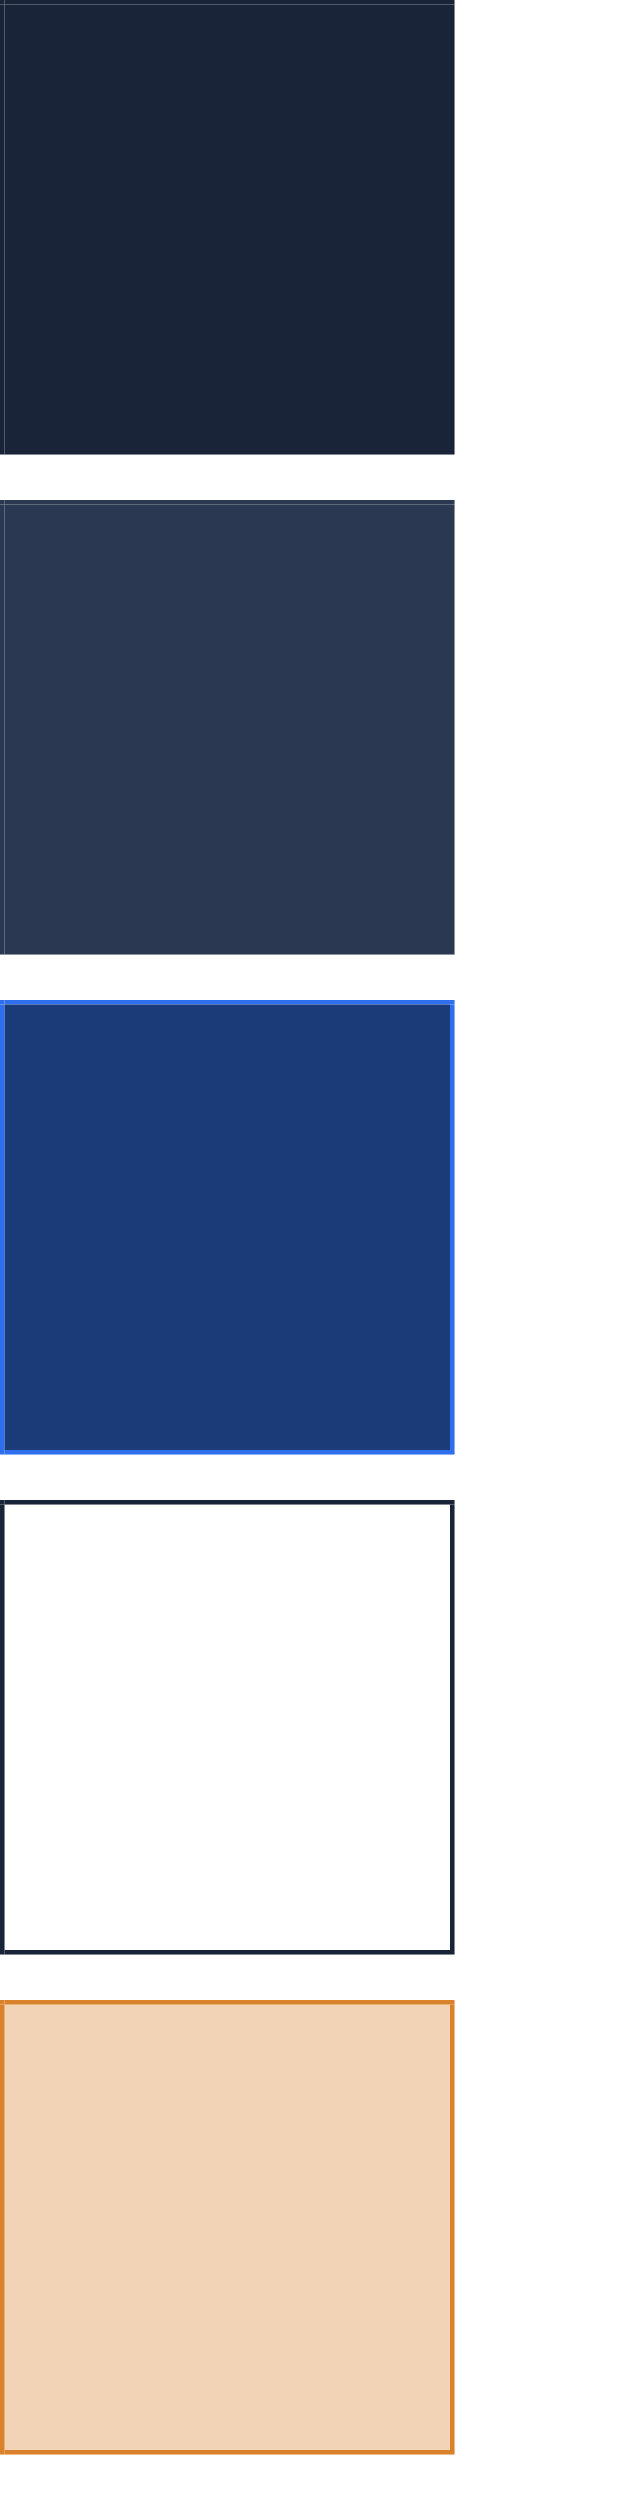
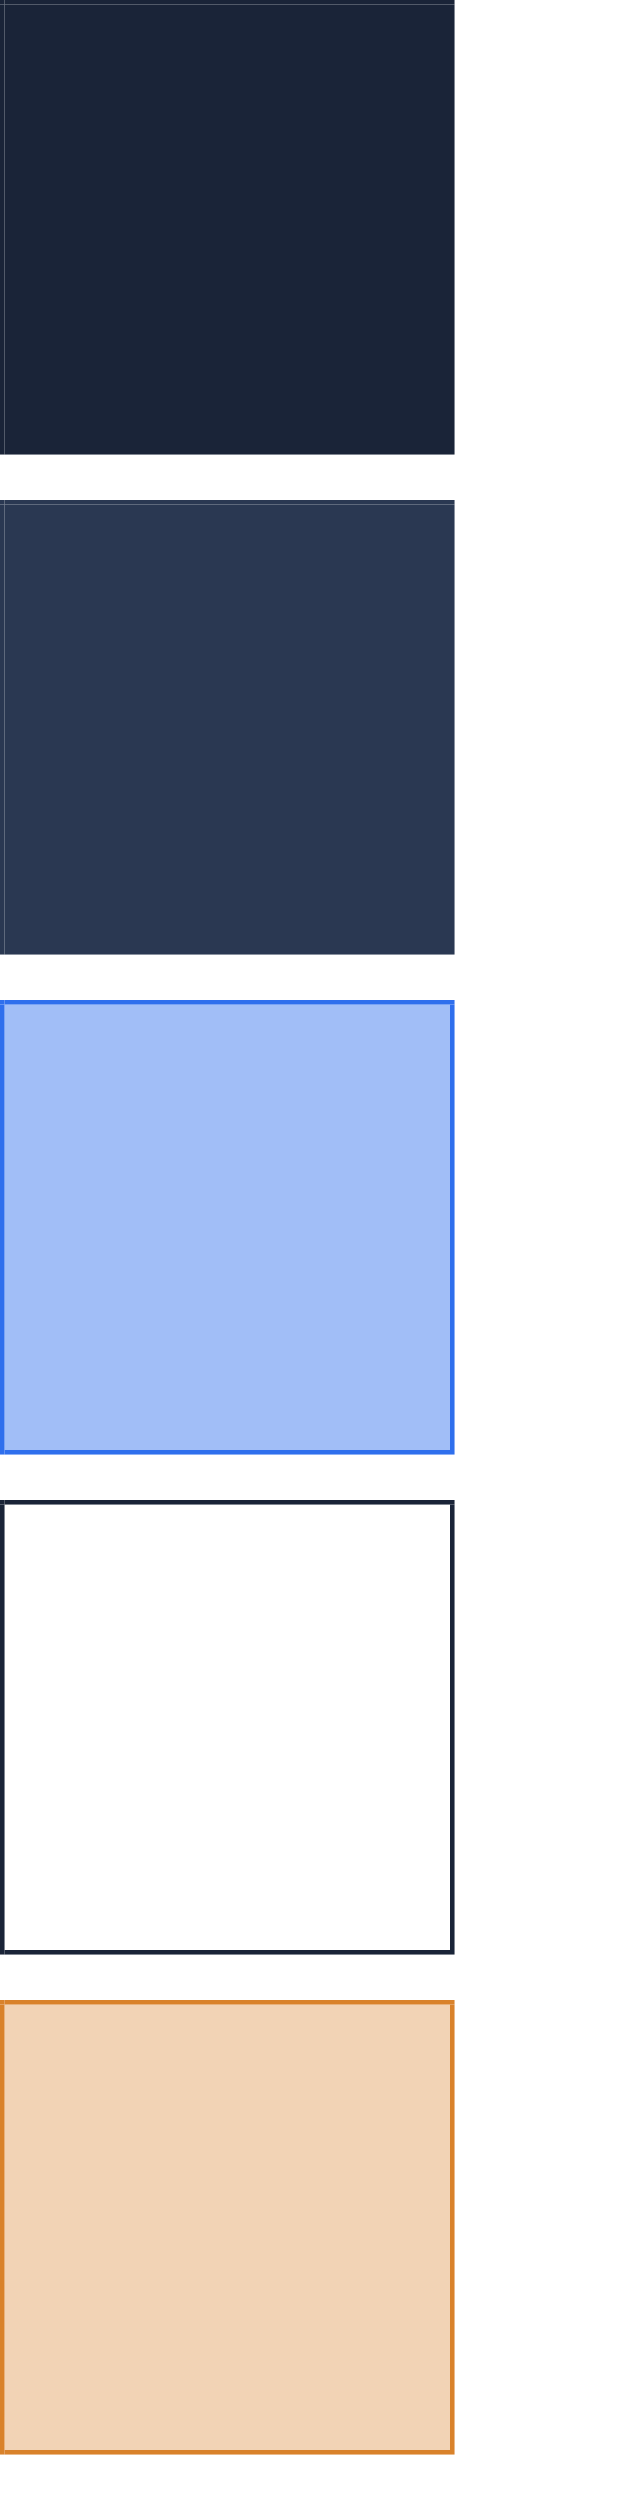
<svg xmlns="http://www.w3.org/2000/svg" width="140" height="550" viewBox="0 0 140 550">
+   <defs>
+     <style type="text/css" id="current-color-scheme">.ColorScheme-ButtonFocus { color:#2F6FED; }</style>
+   </defs>
  <rect id="normal-topleft" x="0" y="0" width="1" height="1" fill="#1A2438" />
  <rect id="normal-top" x="1" y="0" width="98" height="1" fill="#1A2438" />
  <rect id="normal-topright" x="99" y="0" width="1" height="1" fill="#1A2438" />
  <rect id="normal-left" x="0" y="1" width="1" height="98" fill="#1A2438" />
  <rect id="normal-right" x="99" y="1" width="1" height="98" fill="#1A2438" />
  <rect id="normal-bottomleft" x="0" y="99" width="1" height="1" fill="#1A2438" />
  <rect id="normal-bottom" x="1" y="99" width="98" height="1" fill="#1A2438" />
  <rect id="normal-bottomright" x="99" y="99" width="1" height="1" fill="#1A2438" />
  <rect id="normal-center" x="1" y="1" width="98" height="98" fill="#1A2438" />
  <rect id="normal-hint-top-margin" x="110" y="0" width="1" height="2" fill="none" />
  <rect id="normal-hint-bottom-margin" x="115" y="0" width="1" height="2" fill="none" />
  <rect id="normal-hint-left-margin" x="110" y="20" width="2" height="1" fill="none" />
  <rect id="normal-hint-right-margin" x="110" y="30" width="2" height="1" fill="none" />
  <rect id="hover-topleft" x="0" y="110" width="1" height="1" fill="#2A3852" />
  <rect id="hover-top" x="1" y="110" width="98" height="1" fill="#2A3852" />
  <rect id="hover-topright" x="99" y="110" width="1" height="1" fill="#2A3852" />
  <rect id="hover-left" x="0" y="111" width="1" height="98" fill="#2A3852" />
  <rect id="hover-right" x="99" y="111" width="1" height="98" fill="#2A3852" />
  <rect id="hover-bottomleft" x="0" y="209" width="1" height="1" fill="#2A3852" />
  <rect id="hover-bottom" x="1" y="209" width="98" height="1" fill="#2A3852" />
  <rect id="hover-bottomright" x="99" y="209" width="1" height="1" fill="#2A3852" />
  <rect id="hover-center" x="1" y="111" width="98" height="98" fill="#2A3852" />
  <rect id="hover-hint-top-margin" x="110" y="110" width="1" height="2" fill="none" />
  <rect id="hover-hint-bottom-margin" x="115" y="110" width="1" height="2" fill="none" />
  <rect id="hover-hint-left-margin" x="110" y="130" width="2" height="1" fill="none" />
  <rect id="hover-hint-right-margin" x="110" y="140" width="2" height="1" fill="none" />
-   <rect id="focus-topleft" x="0" y="220" width="1" height="1" fill="#2F6FED" />
-   <rect id="focus-top" x="1" y="220" width="98" height="1" fill="#2F6FED" />
-   <rect id="focus-topright" x="99" y="220" width="1" height="1" fill="#2F6FED" />
-   <rect id="focus-left" x="0" y="221" width="1" height="98" fill="#2F6FED" />
-   <rect id="focus-right" x="99" y="221" width="1" height="98" fill="#2F6FED" />
-   <rect id="focus-bottomleft" x="0" y="319" width="1" height="1" fill="#2F6FED" />
-   <rect id="focus-bottom" x="1" y="319" width="98" height="1" fill="#2F6FED" />
-   <rect id="focus-bottomright" x="99" y="319" width="1" height="1" fill="#2F6FED" />
-   <rect id="focus-center" x="1" y="221" width="98" height="98" fill="#1B3A78" />
+   <rect id="focus-topleft" x="0" y="220" width="1" height="1" class="ColorScheme-ButtonFocus" style="fill:currentColor" />
+   <rect id="focus-top" x="1" y="220" width="98" height="1" class="ColorScheme-ButtonFocus" style="fill:currentColor" />
+   <rect id="focus-topright" x="99" y="220" width="1" height="1" class="ColorScheme-ButtonFocus" style="fill:currentColor" />
+   <rect id="focus-left" x="0" y="221" width="1" height="98" class="ColorScheme-ButtonFocus" style="fill:currentColor" />
+   <rect id="focus-right" x="99" y="221" width="1" height="98" class="ColorScheme-ButtonFocus" style="fill:currentColor" />
+   <rect id="focus-bottomleft" x="0" y="319" width="1" height="1" class="ColorScheme-ButtonFocus" style="fill:currentColor" />
+   <rect id="focus-bottom" x="1" y="319" width="98" height="1" class="ColorScheme-ButtonFocus" style="fill:currentColor" />
+   <rect id="focus-bottomright" x="99" y="319" width="1" height="1" class="ColorScheme-ButtonFocus" style="fill:currentColor" />
+   <rect id="focus-center" x="1" y="221" width="98" height="98" class="ColorScheme-ButtonFocus" style="fill:currentColor;fill-opacity:0.45" />
  <rect id="focus-hint-top-margin" x="110" y="220" width="1" height="2" fill="none" />
  <rect id="focus-hint-bottom-margin" x="115" y="220" width="1" height="2" fill="none" />
  <rect id="focus-hint-left-margin" x="110" y="240" width="2" height="1" fill="none" />
  <rect id="focus-hint-right-margin" x="110" y="250" width="2" height="1" fill="none" />
  <rect id="minimized-topleft" x="0" y="330" width="1" height="1" fill="#1A2438" />
  <rect id="minimized-top" x="1" y="330" width="98" height="1" fill="#1A2438" />
  <rect id="minimized-topright" x="99" y="330" width="1" height="1" fill="#1A2438" />
  <rect id="minimized-left" x="0" y="331" width="1" height="98" fill="#1A2438" />
  <rect id="minimized-right" x="99" y="331" width="1" height="98" fill="#1A2438" />
  <rect id="minimized-bottomleft" x="0" y="429" width="1" height="1" fill="#1A2438" />
  <rect id="minimized-bottom" x="1" y="429" width="98" height="1" fill="#1A2438" />
  <rect id="minimized-bottomright" x="99" y="429" width="1" height="1" fill="#1A2438" />
  <rect id="minimized-center" x="1" y="331" width="98" height="98" fill="none" />
  <rect id="minimized-hint-top-margin" x="110" y="330" width="1" height="2" fill="none" />
  <rect id="minimized-hint-bottom-margin" x="115" y="330" width="1" height="2" fill="none" />
  <rect id="minimized-hint-left-margin" x="110" y="350" width="2" height="1" fill="none" />
  <rect id="minimized-hint-right-margin" x="110" y="360" width="2" height="1" fill="none" />
  <rect id="attention-topleft" x="0" y="440" width="1" height="1" fill="#D9822B" />
  <rect id="attention-top" x="1" y="440" width="98" height="1" fill="#D9822B" />
  <rect id="attention-topright" x="99" y="440" width="1" height="1" fill="#D9822B" />
  <rect id="attention-left" x="0" y="441" width="1" height="98" fill="#D9822B" />
  <rect id="attention-right" x="99" y="441" width="1" height="98" fill="#D9822B" />
  <rect id="attention-bottomleft" x="0" y="539" width="1" height="1" fill="#D9822B" />
  <rect id="attention-bottom" x="1" y="539" width="98" height="1" fill="#D9822B" />
  <rect id="attention-bottomright" x="99" y="539" width="1" height="1" fill="#D9822B" />
  <rect id="attention-center" x="1" y="441" width="98" height="98" fill="#D9822B" fill-opacity="0.35" />
  <rect id="attention-hint-top-margin" x="110" y="440" width="1" height="2" fill="none" />
  <rect id="attention-hint-bottom-margin" x="115" y="440" width="1" height="2" fill="none" />
  <rect id="attention-hint-left-margin" x="110" y="460" width="2" height="1" fill="none" />
  <rect id="attention-hint-right-margin" x="110" y="470" width="2" height="1" fill="none" />
</svg>
